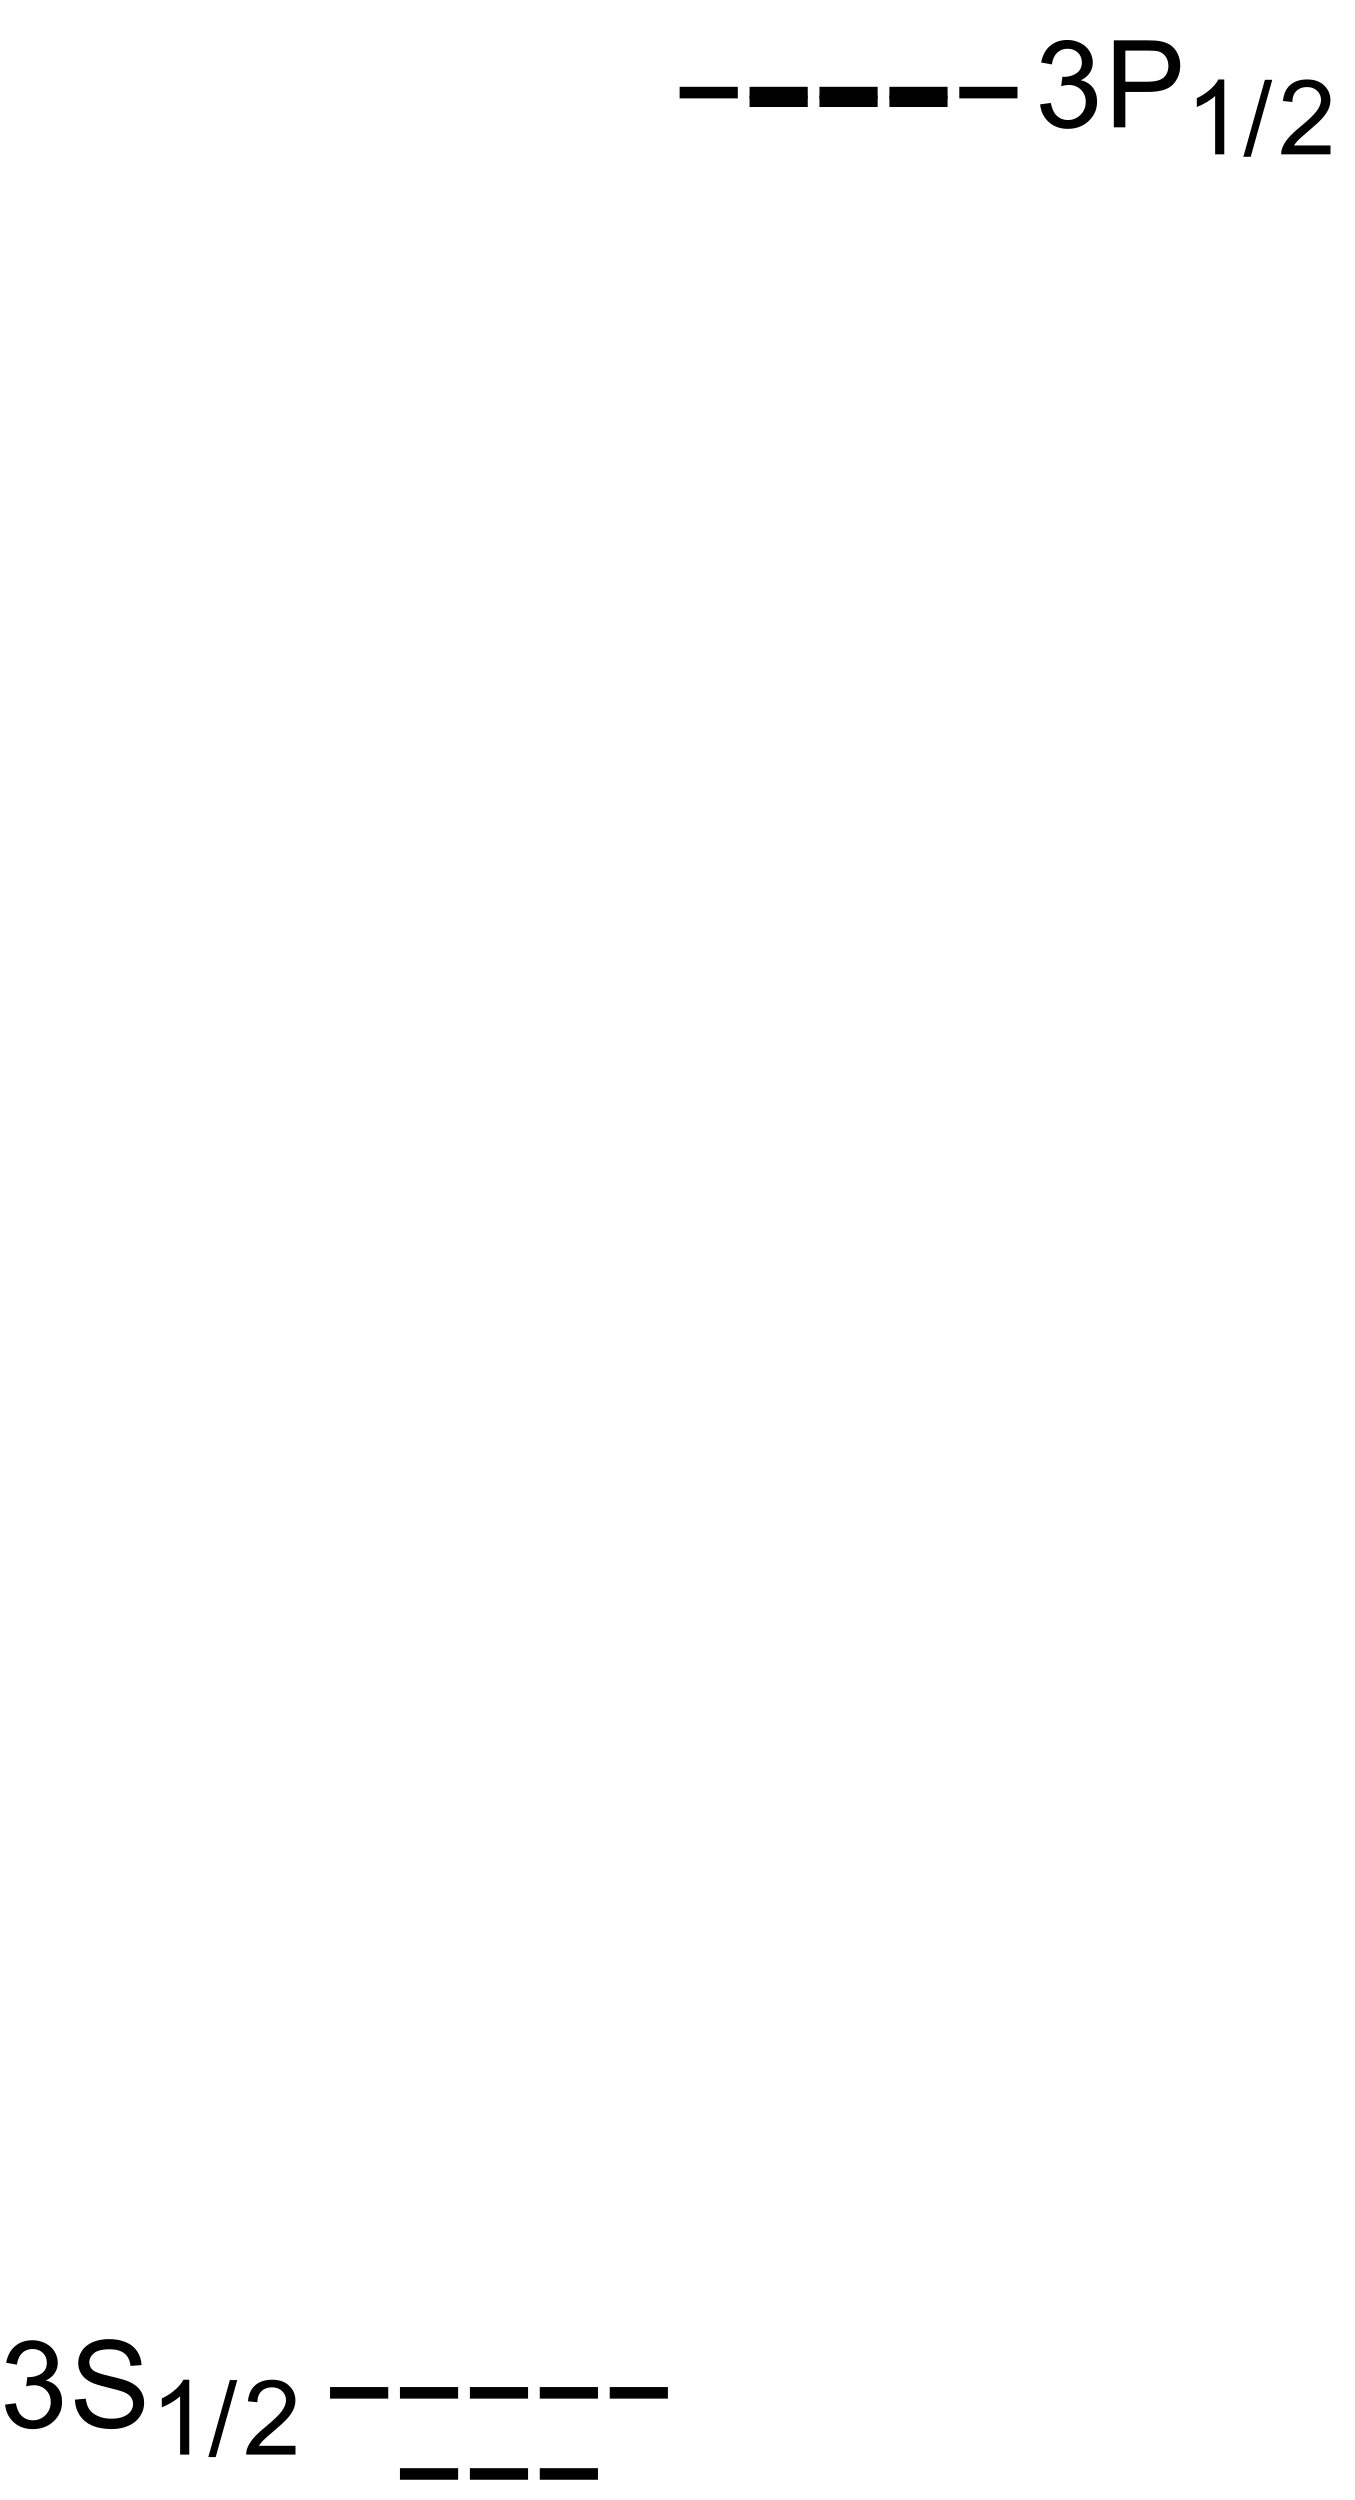
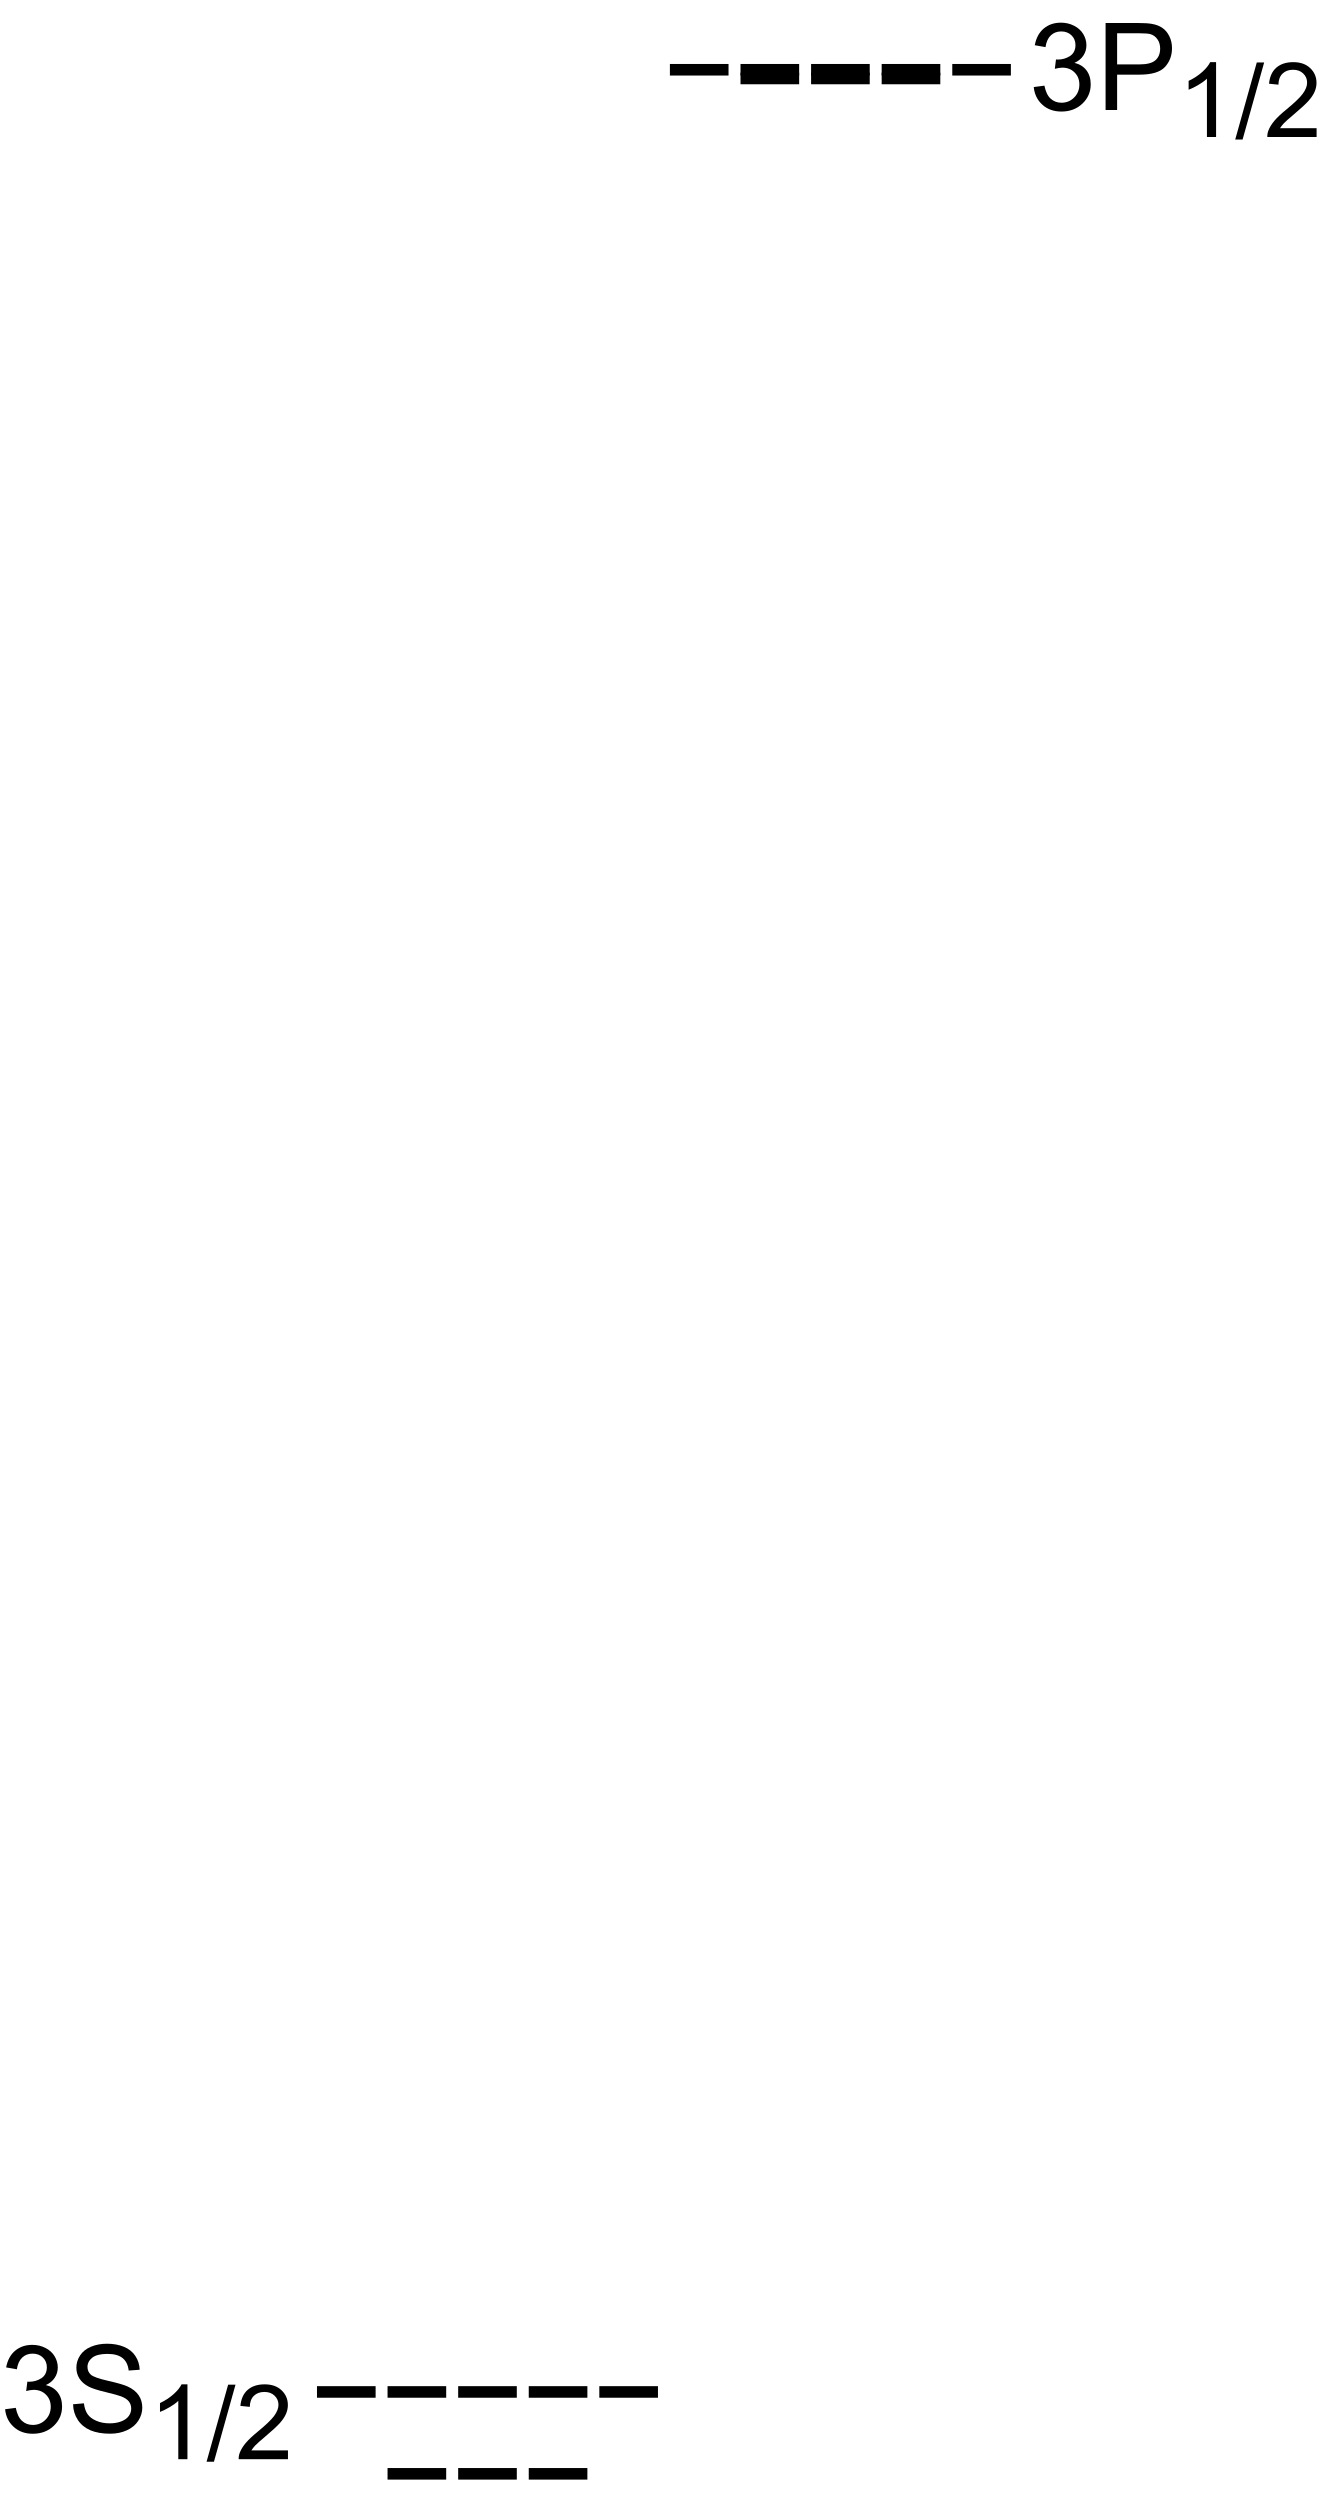
- <svg xmlns="http://www.w3.org/2000/svg" xmlns:xlink="http://www.w3.org/1999/xlink" width="117pt" height="216pt" viewBox="0 0 117 216" version="1.1">
+ <svg xmlns="http://www.w3.org/2000/svg" xmlns:xlink="http://www.w3.org/1999/xlink" width="116pt" height="216pt" viewBox="0 0 116 216" version="1.1">
  <defs>
    <g>
      <symbol overflow="visible" id="glyph0-0">
        <path style="stroke:none;" d="M 1.312 0 L 1.312 -6.562 L 6.562 -6.562 L 6.562 0 Z M 1.477 -0.164 L 6.398 -0.164 L 6.398 -6.398 L 1.477 -6.398 Z M 1.477 -0.164 " />
      </symbol>
      <symbol overflow="visible" id="glyph0-1">
        <path style="stroke:none;" d="M 0.441 -1.984 L 1.363 -2.105 C 1.469 -1.582 1.648 -1.207 1.906 -0.977 C 2.16 -0.746 2.469 -0.629 2.836 -0.629 C 3.27 -0.629 3.637 -0.781 3.934 -1.082 C 4.234 -1.383 4.383 -1.754 4.383 -2.199 C 4.383 -2.625 4.246 -2.973 3.969 -3.246 C 3.691 -3.523 3.34 -3.66 2.914 -3.66 C 2.738 -3.66 2.52 -3.625 2.262 -3.559 L 2.363 -4.367 C 2.426 -4.359 2.477 -4.359 2.512 -4.359 C 2.906 -4.359 3.258 -4.461 3.574 -4.664 C 3.887 -4.871 4.047 -5.188 4.047 -5.613 C 4.047 -5.953 3.93 -6.234 3.703 -6.453 C 3.473 -6.676 3.176 -6.789 2.816 -6.789 C 2.457 -6.789 2.156 -6.676 1.918 -6.449 C 1.68 -6.223 1.523 -5.887 1.457 -5.434 L 0.531 -5.598 C 0.645 -6.219 0.902 -6.695 1.301 -7.035 C 1.703 -7.375 2.199 -7.547 2.793 -7.547 C 3.203 -7.547 3.582 -7.457 3.926 -7.281 C 4.273 -7.105 4.535 -6.867 4.719 -6.562 C 4.902 -6.258 4.992 -5.934 4.992 -5.594 C 4.992 -5.27 4.906 -4.973 4.73 -4.707 C 4.559 -4.441 4.301 -4.227 3.957 -4.07 C 4.402 -3.969 4.746 -3.754 4.992 -3.434 C 5.238 -3.109 5.363 -2.707 5.363 -2.219 C 5.363 -1.562 5.125 -1.008 4.645 -0.551 C 4.168 -0.094 3.562 0.133 2.828 0.133 C 2.168 0.133 1.621 -0.062 1.188 -0.457 C 0.75 -0.852 0.504 -1.359 0.441 -1.984 Z M 0.441 -1.984 " />
      </symbol>
      <symbol overflow="visible" id="glyph0-2">
        <path style="stroke:none;" d="M 0.809 0 L 0.809 -7.516 L 3.645 -7.516 C 4.145 -7.516 4.523 -7.492 4.789 -7.445 C 5.156 -7.383 5.469 -7.266 5.715 -7.094 C 5.965 -6.922 6.168 -6.68 6.32 -6.367 C 6.473 -6.055 6.547 -5.715 6.547 -5.344 C 6.547 -4.703 6.344 -4.164 5.938 -3.719 C 5.531 -3.277 4.797 -3.055 3.734 -3.055 L 1.805 -3.055 L 1.805 0 Z M 1.805 -3.941 L 3.746 -3.941 C 4.391 -3.941 4.848 -4.062 5.117 -4.301 C 5.387 -4.539 5.523 -4.879 5.523 -5.312 C 5.523 -5.625 5.441 -5.895 5.285 -6.117 C 5.125 -6.344 4.914 -6.492 4.656 -6.562 C 4.488 -6.605 4.18 -6.629 3.727 -6.629 L 1.805 -6.629 Z M 1.805 -3.941 " />
      </symbol>
      <symbol overflow="visible" id="glyph0-3">
        <path style="stroke:none;" d="M 0.473 -2.414 L 1.41 -2.496 C 1.453 -2.121 1.559 -1.812 1.719 -1.57 C 1.883 -1.328 2.133 -1.137 2.477 -0.988 C 2.816 -0.84 3.203 -0.766 3.629 -0.766 C 4.008 -0.766 4.344 -0.82 4.633 -0.934 C 4.926 -1.047 5.141 -1.199 5.285 -1.398 C 5.426 -1.594 5.496 -1.809 5.496 -2.039 C 5.496 -2.277 5.43 -2.48 5.289 -2.66 C 5.152 -2.836 4.93 -2.98 4.613 -3.102 C 4.414 -3.18 3.965 -3.301 3.277 -3.469 C 2.586 -3.633 2.102 -3.789 1.824 -3.938 C 1.465 -4.125 1.199 -4.359 1.023 -4.637 C 0.848 -4.914 0.758 -5.227 0.758 -5.574 C 0.758 -5.953 0.867 -6.309 1.082 -6.637 C 1.297 -6.965 1.613 -7.219 2.023 -7.387 C 2.438 -7.559 2.898 -7.645 3.406 -7.645 C 3.961 -7.645 4.453 -7.555 4.879 -7.375 C 5.305 -7.195 5.633 -6.93 5.859 -6.582 C 6.09 -6.234 6.211 -5.84 6.23 -5.398 L 5.277 -5.328 C 5.227 -5.801 5.051 -6.16 4.754 -6.402 C 4.461 -6.645 4.023 -6.766 3.445 -6.766 C 2.844 -6.766 2.406 -6.656 2.129 -6.438 C 1.855 -6.215 1.719 -5.949 1.719 -5.641 C 1.719 -5.371 1.816 -5.148 2.008 -4.973 C 2.199 -4.797 2.699 -4.621 3.508 -4.438 C 4.316 -4.254 4.871 -4.094 5.172 -3.957 C 5.609 -3.758 5.934 -3.5 6.141 -3.191 C 6.352 -2.883 6.453 -2.527 6.453 -2.121 C 6.453 -1.723 6.34 -1.348 6.109 -0.992 C 5.883 -0.637 5.555 -0.363 5.125 -0.168 C 4.695 0.031 4.211 0.129 3.676 0.129 C 2.996 0.129 2.426 0.027 1.965 -0.168 C 1.508 -0.367 1.145 -0.664 0.883 -1.062 C 0.621 -1.461 0.484 -1.914 0.473 -2.414 Z M 0.473 -2.414 " />
      </symbol>
      <symbol overflow="visible" id="glyph1-0">
        <path style="stroke:none;" d="M 1.125 0 L 1.125 -5.625 L 5.625 -5.625 L 5.625 0 Z M 1.266 -0.141 L 5.484 -0.141 L 5.484 -5.484 L 1.266 -5.484 Z M 1.266 -0.141 " />
      </symbol>
      <symbol overflow="visible" id="glyph1-1">
        <path style="stroke:none;" d="M 3.352 0 L 2.562 0 L 2.562 -5.039 C 2.371 -4.859 2.121 -4.676 1.812 -4.496 C 1.504 -4.312 1.227 -4.18 0.98 -4.086 L 0.98 -4.852 C 1.422 -5.059 1.809 -5.312 2.141 -5.609 C 2.473 -5.902 2.707 -6.191 2.844 -6.469 L 3.352 -6.469 Z M 3.352 0 " />
      </symbol>
      <symbol overflow="visible" id="glyph1-2">
        <path style="stroke:none;" d="M 4.531 -0.762 L 4.531 0 L 0.273 0 C 0.266 -0.191 0.297 -0.375 0.363 -0.551 C 0.473 -0.84 0.648 -1.125 0.887 -1.406 C 1.125 -1.688 1.469 -2.012 1.922 -2.383 C 2.621 -2.957 3.094 -3.41 3.34 -3.746 C 3.586 -4.082 3.711 -4.398 3.711 -4.699 C 3.711 -5.012 3.598 -5.277 3.371 -5.492 C 3.148 -5.707 2.855 -5.812 2.496 -5.812 C 2.117 -5.812 1.812 -5.699 1.582 -5.473 C 1.352 -5.242 1.238 -4.926 1.234 -4.523 L 0.422 -4.605 C 0.477 -5.211 0.688 -5.676 1.051 -5.992 C 1.414 -6.309 1.902 -6.469 2.516 -6.469 C 3.133 -6.469 3.621 -6.297 3.98 -5.953 C 4.34 -5.609 4.523 -5.188 4.523 -4.68 C 4.523 -4.422 4.469 -4.168 4.363 -3.922 C 4.258 -3.672 4.082 -3.41 3.84 -3.133 C 3.594 -2.859 3.188 -2.48 2.617 -2 C 2.145 -1.602 1.84 -1.332 1.703 -1.188 C 1.57 -1.047 1.461 -0.902 1.371 -0.762 Z M 4.531 -0.762 " />
      </symbol>
      <symbol overflow="visible" id="glyph2-0">
        <path style="stroke:none;" d="M 0.562 0 L 0.562 -7.199 L 3.938 -7.199 L 3.938 0 Z M 1.125 -0.562 L 3.375 -0.562 L 3.375 -6.637 L 1.125 -6.637 Z M 1.125 -0.562 " />
      </symbol>
      <symbol overflow="visible" id="glyph2-1">
        <path style="stroke:none;" d="M 2.5 -6.441 L 0.637 0.215 L 0 0.215 L 1.863 -6.441 Z M 2.5 -6.441 " />
      </symbol>
    </g>
  </defs>
-   <g id="surface201">
-     <rect x="0" y="0" width="117" height="216" style="fill:rgb(100%,100%,100%);fill-opacity:1;stroke:none;" />
-     <path style="fill:none;stroke-width:1;stroke-linecap:square;stroke-linejoin:miter;stroke:rgb(0%,0%,0%);stroke-opacity:1;stroke-miterlimit:3.25;" d="M 53.18 206.742 L 57.207 206.742 " />
-     <path style="fill:none;stroke-width:1;stroke-linecap:square;stroke-linejoin:miter;stroke:rgb(0%,0%,0%);stroke-opacity:1;stroke-miterlimit:3.25;" d="M 47.137 206.742 L 51.164 206.742 " />
-     <path style="fill:none;stroke-width:1;stroke-linecap:square;stroke-linejoin:miter;stroke:rgb(0%,0%,0%);stroke-opacity:1;stroke-miterlimit:3.25;" d="M 41.098 206.742 L 45.125 206.742 " />
-     <path style="fill:none;stroke-width:1;stroke-linecap:square;stroke-linejoin:miter;stroke:rgb(0%,0%,0%);stroke-opacity:1;stroke-miterlimit:3.25;" d="M 35.055 206.742 L 39.082 206.742 " />
-     <path style="fill:none;stroke-width:1;stroke-linecap:square;stroke-linejoin:miter;stroke:rgb(0%,0%,0%);stroke-opacity:1;stroke-miterlimit:3.25;" d="M 29.016 206.742 L 33.043 206.742 " />
-     <path style="fill:none;stroke-width:1;stroke-linecap:square;stroke-linejoin:miter;stroke:rgb(0%,0%,0%);stroke-opacity:1;stroke-miterlimit:3.25;" d="M 47.137 213.75 L 51.164 213.75 " />
-     <path style="fill:none;stroke-width:1;stroke-linecap:square;stroke-linejoin:miter;stroke:rgb(0%,0%,0%);stroke-opacity:1;stroke-miterlimit:3.25;" d="M 41.098 213.75 L 45.125 213.75 " />
-     <path style="fill:none;stroke-width:1;stroke-linecap:square;stroke-linejoin:miter;stroke:rgb(0%,0%,0%);stroke-opacity:1;stroke-miterlimit:3.25;" d="M 35.055 213.75 L 39.082 213.75 " />
-     <path style="fill:none;stroke-width:1;stroke-linecap:square;stroke-linejoin:miter;stroke:rgb(0%,0%,0%);stroke-opacity:1;stroke-miterlimit:3.25;" d="M 83.383 8 L 87.41 8 " />
-     <path style="fill:none;stroke-width:1;stroke-linecap:square;stroke-linejoin:miter;stroke:rgb(0%,0%,0%);stroke-opacity:1;stroke-miterlimit:3.25;" d="M 77.344 8 L 81.371 8 " />
-     <path style="fill:none;stroke-width:1;stroke-linecap:square;stroke-linejoin:miter;stroke:rgb(0%,0%,0%);stroke-opacity:1;stroke-miterlimit:3.25;" d="M 71.301 8 L 75.328 8 " />
-     <path style="fill:none;stroke-width:1;stroke-linecap:square;stroke-linejoin:miter;stroke:rgb(0%,0%,0%);stroke-opacity:1;stroke-miterlimit:3.25;" d="M 65.262 8 L 69.289 8 " />
-     <path style="fill:none;stroke-width:1;stroke-linecap:square;stroke-linejoin:miter;stroke:rgb(0%,0%,0%);stroke-opacity:1;stroke-miterlimit:3.25;" d="M 59.219 8 L 63.246 8 " />
-     <path style="fill:none;stroke-width:1;stroke-linecap:square;stroke-linejoin:miter;stroke:rgb(0%,0%,0%);stroke-opacity:1;stroke-miterlimit:3.25;" d="M 77.344 8.746 L 81.371 8.746 " />
-     <path style="fill:none;stroke-width:1;stroke-linecap:square;stroke-linejoin:miter;stroke:rgb(0%,0%,0%);stroke-opacity:1;stroke-miterlimit:3.25;" d="M 71.301 8.746 L 75.328 8.746 " />
-     <path style="fill:none;stroke-width:1;stroke-linecap:square;stroke-linejoin:miter;stroke:rgb(0%,0%,0%);stroke-opacity:1;stroke-miterlimit:3.25;" d="M 65.262 8.746 L 69.289 8.746 " />
+   <g id="surface156">
+     <path style=" stroke:none;fill-rule:evenodd;fill:rgb(100%,100%,100%);fill-opacity:1;" d="M 0 216 L 115.922 216 L 115.922 0 L 0 0 Z M 0 216 " />
+     <path style="fill:none;stroke-width:1;stroke-linecap:square;stroke-linejoin:miter;stroke:rgb(0%,0%,0%);stroke-opacity:1;stroke-miterlimit:3.25;" d="M 52.281 206.664 L 56.348 206.664 " />
+     <path style="fill:none;stroke-width:1;stroke-linecap:square;stroke-linejoin:miter;stroke:rgb(0%,0%,0%);stroke-opacity:1;stroke-miterlimit:3.25;" d="M 46.184 206.664 L 50.25 206.664 " />
+     <path style="fill:none;stroke-width:1;stroke-linecap:square;stroke-linejoin:miter;stroke:rgb(0%,0%,0%);stroke-opacity:1;stroke-miterlimit:3.25;" d="M 40.086 206.664 L 44.152 206.664 " />
+     <path style="fill:none;stroke-width:1;stroke-linecap:square;stroke-linejoin:miter;stroke:rgb(0%,0%,0%);stroke-opacity:1;stroke-miterlimit:3.25;" d="M 33.984 206.664 L 38.051 206.664 " />
+     <path style="fill:none;stroke-width:1;stroke-linecap:square;stroke-linejoin:miter;stroke:rgb(0%,0%,0%);stroke-opacity:1;stroke-miterlimit:3.25;" d="M 27.887 206.664 L 31.953 206.664 " />
+     <path style="fill:none;stroke-width:1;stroke-linecap:square;stroke-linejoin:miter;stroke:rgb(0%,0%,0%);stroke-opacity:1;stroke-miterlimit:3.25;" d="M 46.184 213.738 L 50.25 213.738 " />
+     <path style="fill:none;stroke-width:1;stroke-linecap:square;stroke-linejoin:miter;stroke:rgb(0%,0%,0%);stroke-opacity:1;stroke-miterlimit:3.25;" d="M 40.086 213.738 L 44.152 213.738 " />
+     <path style="fill:none;stroke-width:1;stroke-linecap:square;stroke-linejoin:miter;stroke:rgb(0%,0%,0%);stroke-opacity:1;stroke-miterlimit:3.25;" d="M 33.984 213.738 L 38.051 213.738 " />
+     <path style="fill:none;stroke-width:1;stroke-linecap:square;stroke-linejoin:miter;stroke:rgb(0%,0%,0%);stroke-opacity:1;stroke-miterlimit:3.25;" d="M 82.777 6.027 L 86.84 6.027 " />
+     <path style="fill:none;stroke-width:1;stroke-linecap:square;stroke-linejoin:miter;stroke:rgb(0%,0%,0%);stroke-opacity:1;stroke-miterlimit:3.25;" d="M 76.676 6.027 L 80.742 6.027 " />
+     <path style="fill:none;stroke-width:1;stroke-linecap:square;stroke-linejoin:miter;stroke:rgb(0%,0%,0%);stroke-opacity:1;stroke-miterlimit:3.25;" d="M 70.578 6.027 L 74.645 6.027 " />
+     <path style="fill:none;stroke-width:1;stroke-linecap:square;stroke-linejoin:miter;stroke:rgb(0%,0%,0%);stroke-opacity:1;stroke-miterlimit:3.25;" d="M 64.48 6.027 L 68.547 6.027 " />
+     <path style="fill:none;stroke-width:1;stroke-linecap:square;stroke-linejoin:miter;stroke:rgb(0%,0%,0%);stroke-opacity:1;stroke-miterlimit:3.25;" d="M 58.379 6.027 L 62.445 6.027 " />
+     <path style="fill:none;stroke-width:1;stroke-linecap:square;stroke-linejoin:miter;stroke:rgb(0%,0%,0%);stroke-opacity:1;stroke-miterlimit:3.25;" d="M 76.676 6.781 L 80.742 6.781 " />
+     <path style="fill:none;stroke-width:1;stroke-linecap:square;stroke-linejoin:miter;stroke:rgb(0%,0%,0%);stroke-opacity:1;stroke-miterlimit:3.25;" d="M 70.578 6.781 L 74.645 6.781 " />
+     <path style="fill:none;stroke-width:1;stroke-linecap:square;stroke-linejoin:miter;stroke:rgb(0%,0%,0%);stroke-opacity:1;stroke-miterlimit:3.25;" d="M 64.48 6.781 L 68.547 6.781 " />
    <g style="fill:rgb(0%,0%,0%);fill-opacity:1;">
-       <use xlink:href="#glyph0-1" x="89.425" y="11" />
+       <use xlink:href="#glyph0-1" x="88.874" y="9.505" />
    </g>
    <g style="fill:rgb(0%,0%,0%);fill-opacity:1;">
-       <use xlink:href="#glyph0-2" x="95.425" y="11" />
+       <use xlink:href="#glyph0-2" x="94.714" y="9.505" />
    </g>
    <g style="fill:rgb(0%,0%,0%);fill-opacity:1;">
-       <use xlink:href="#glyph1-1" x="102.425" y="13.333" />
+       <use xlink:href="#glyph1-1" x="101.717" y="11.839" />
    </g>
    <g style="fill:rgb(0%,0%,0%);fill-opacity:1;">
-       <use xlink:href="#glyph2-1" x="107.425" y="13.333" />
+       <use xlink:href="#glyph2-1" x="106.723" y="11.839" />
    </g>
    <g style="fill:rgb(0%,0%,0%);fill-opacity:1;">
-       <use xlink:href="#glyph1-2" x="110.425" y="13.333" />
+       <use xlink:href="#glyph1-2" x="109.223" y="11.839" />
    </g>
    <g style="fill:rgb(0%,0%,0%);fill-opacity:1;">
-       <use xlink:href="#glyph0-1" x="0" y="209.743" />
+       <use xlink:href="#glyph0-1" x="-0" y="210.143" />
    </g>
    <g style="fill:rgb(0%,0%,0%);fill-opacity:1;">
-       <use xlink:href="#glyph0-3" x="6" y="209.743" />
+       <use xlink:href="#glyph0-3" x="5.84" y="210.143" />
    </g>
    <g style="fill:rgb(0%,0%,0%);fill-opacity:1;">
-       <use xlink:href="#glyph1-1" x="13" y="212.077" />
+       <use xlink:href="#glyph1-1" x="12.843" y="212.476" />
    </g>
    <g style="fill:rgb(0%,0%,0%);fill-opacity:1;">
-       <use xlink:href="#glyph2-1" x="18" y="212.077" />
+       <use xlink:href="#glyph2-1" x="17.848" y="212.476" />
    </g>
    <g style="fill:rgb(0%,0%,0%);fill-opacity:1;">
-       <use xlink:href="#glyph1-2" x="21" y="212.077" />
+       <use xlink:href="#glyph1-2" x="20.349" y="212.476" />
    </g>
  </g>
</svg>
